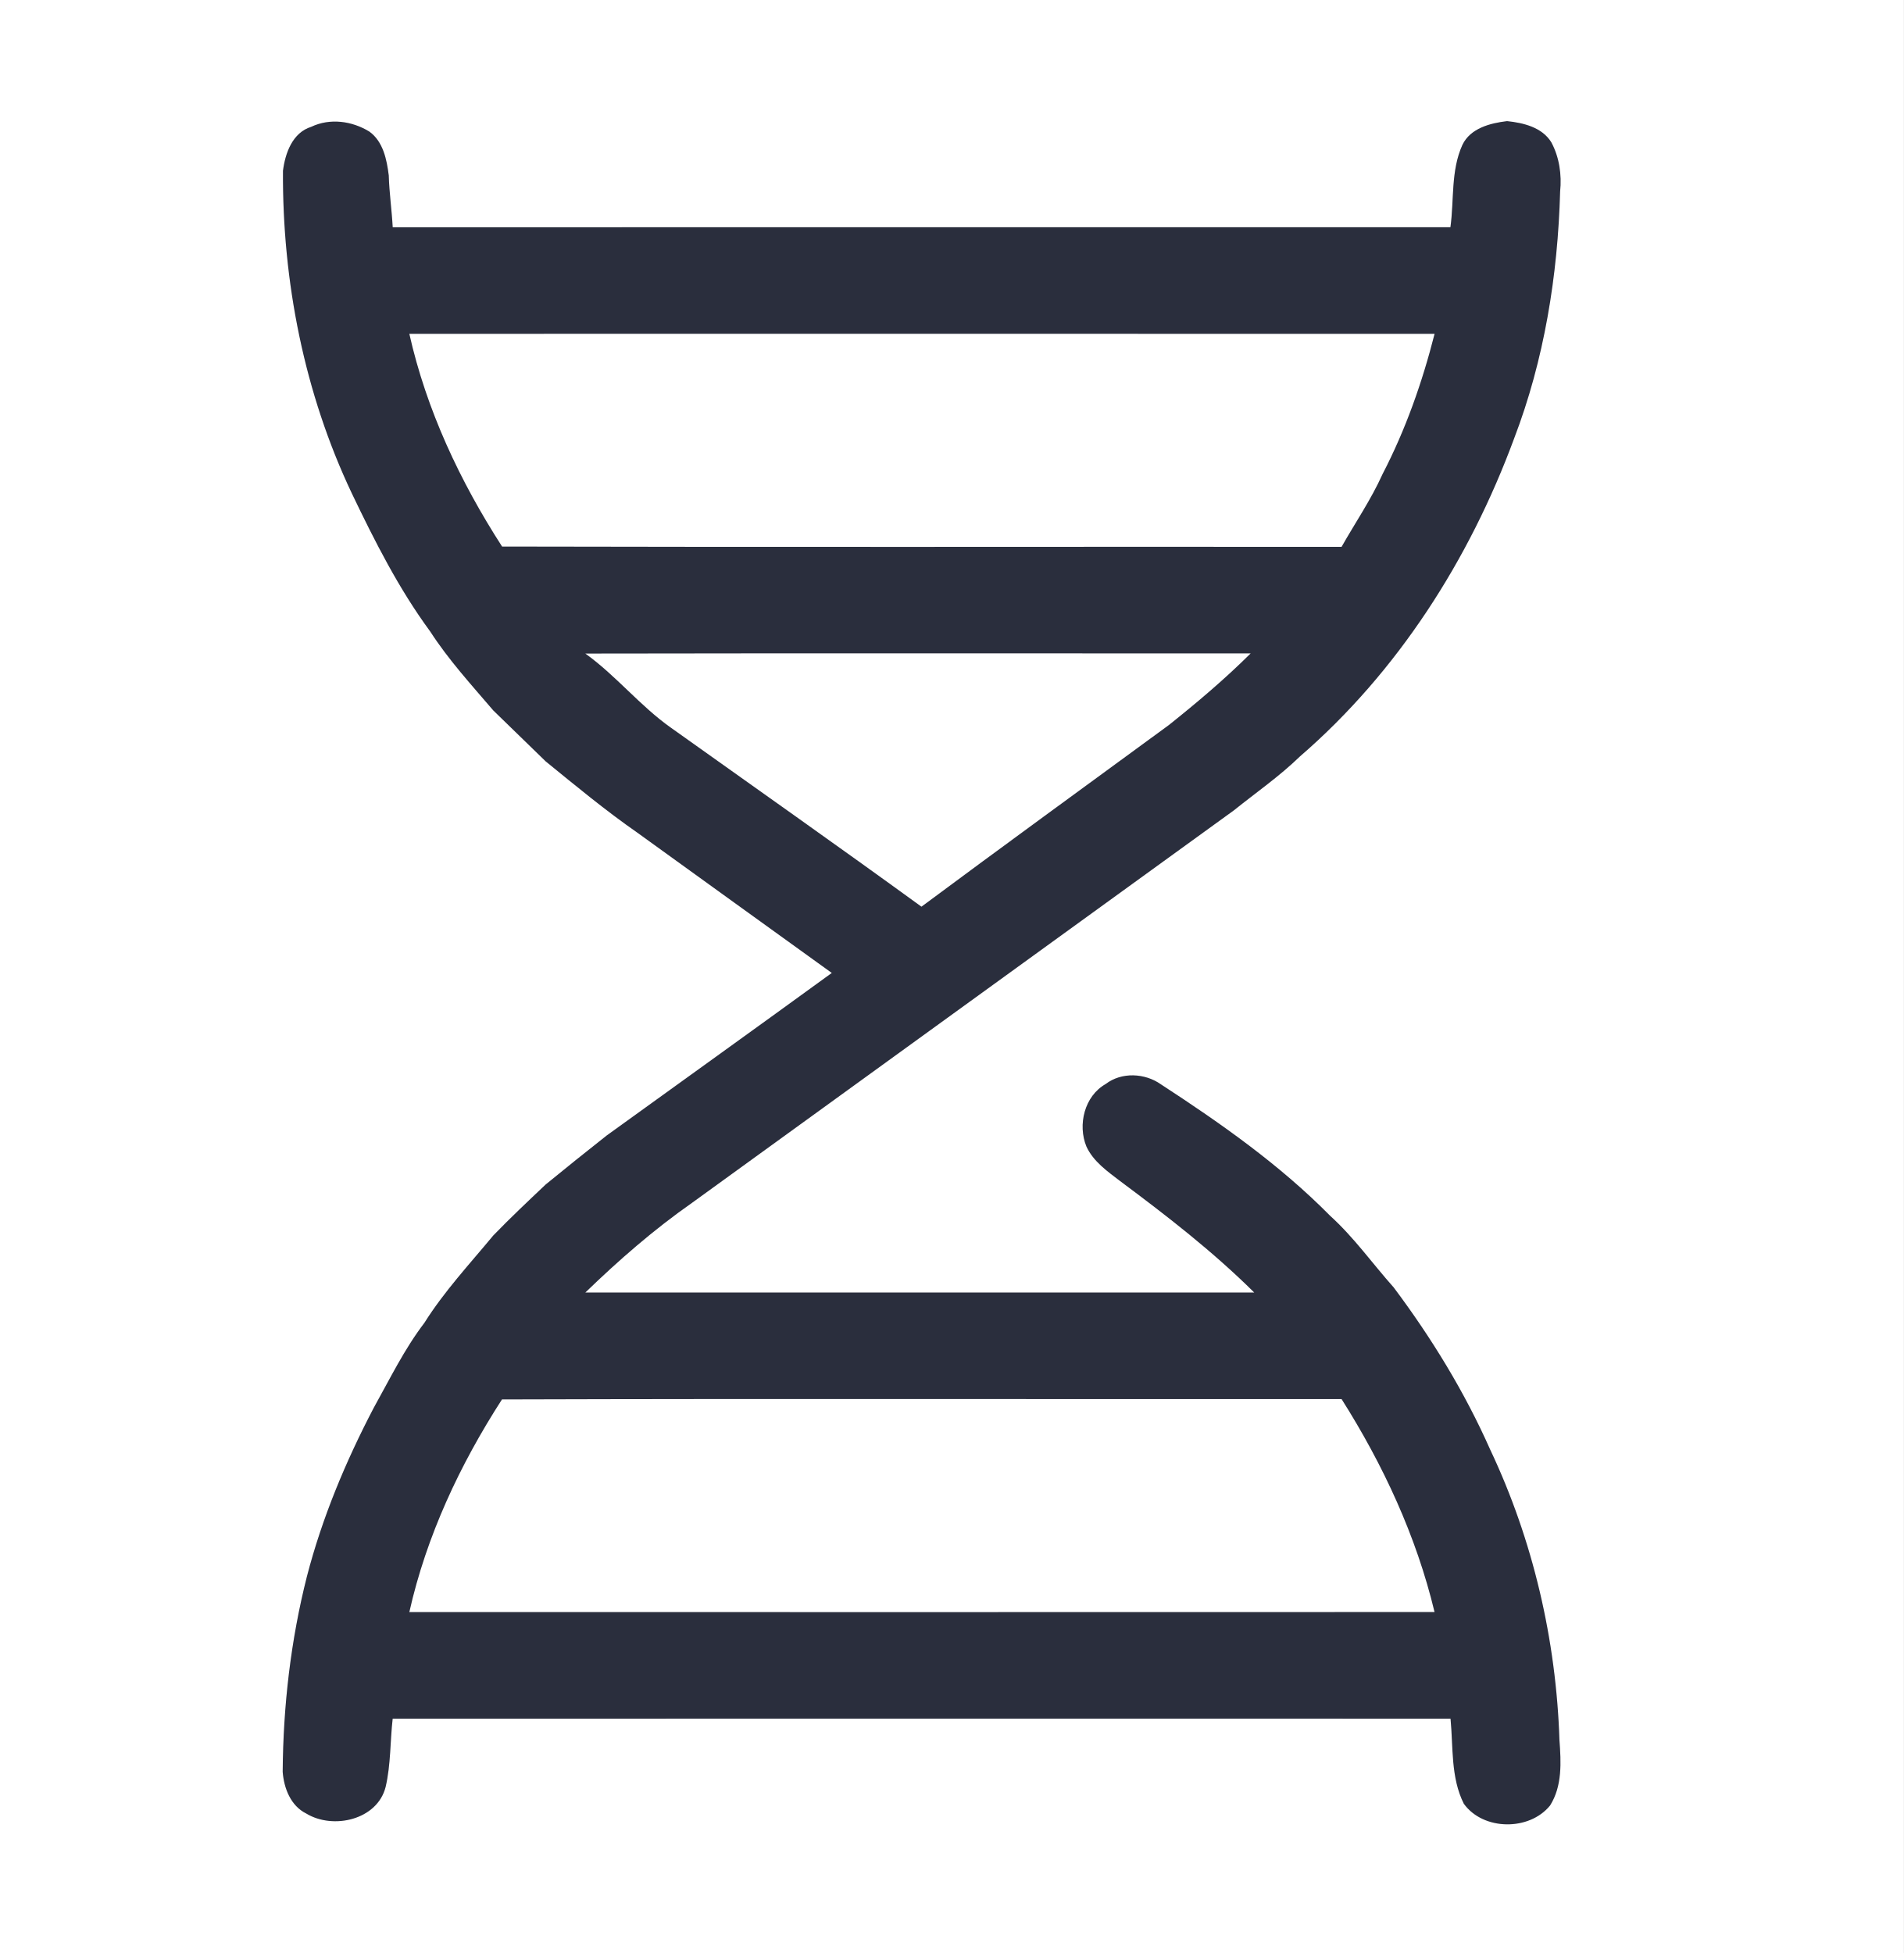
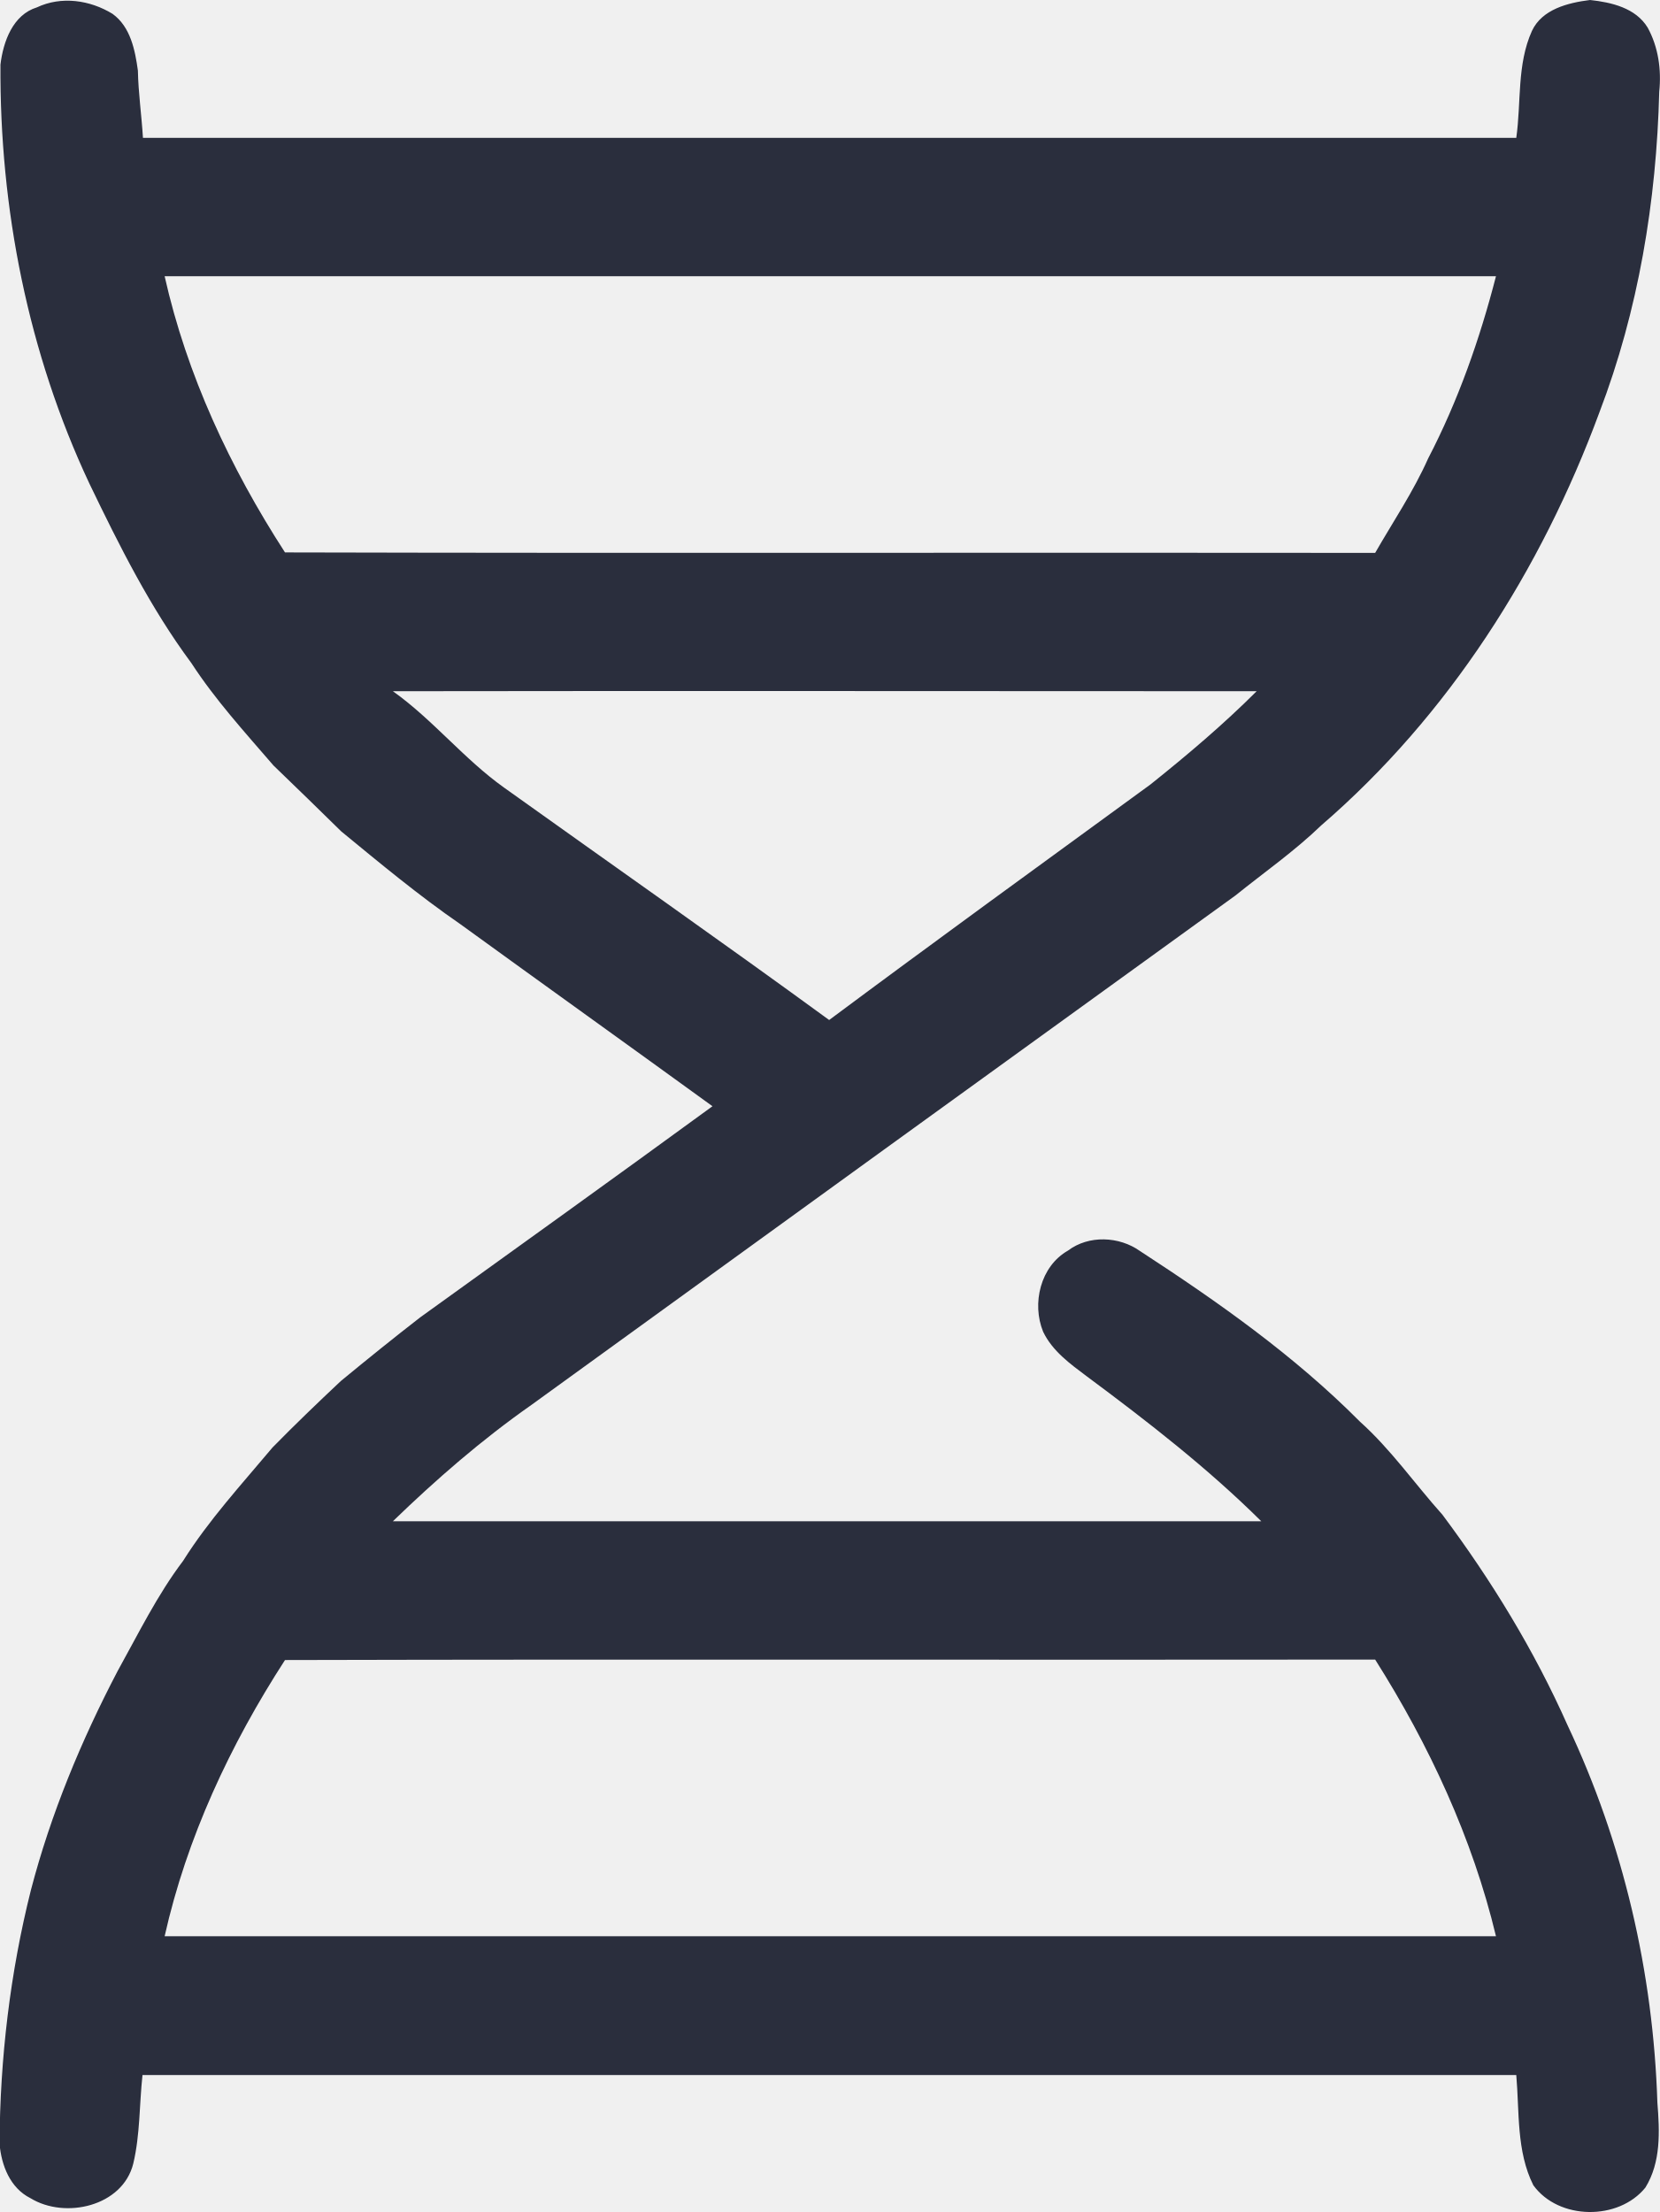
- <svg xmlns="http://www.w3.org/2000/svg" width="536pt" height="550pt" viewBox="0 0 536 550" version="1.1">
-   <g id="#ffffffff">
-     <path fill="#ffffff" opacity="1.00" d=" M 0.00 0.00 L 536.00 0.00 L 536.00 550.00 L 0.00 550.00 L 0.00 0.00 M 87.63 35.72 C 82.35 37.36 80.31 43.14 79.68 48.11 C 79.50 79.30 85.68 110.71 99.08 138.96 C 105.52 152.41 112.29 165.81 121.15 177.85 C 126.31 185.84 132.75 192.87 138.91 200.08 C 143.83 204.84 148.73 209.63 153.65 214.41 C 162.11 221.30 170.52 228.27 179.49 234.51 C 197.71 247.70 215.98 260.83 234.22 274.00 C 213.15 289.32 191.98 304.51 170.86 319.76 C 165.08 324.32 159.34 328.92 153.65 333.58 C 148.67 338.30 143.66 343.01 138.89 347.95 C 132.22 356.00 125.07 363.68 119.49 372.56 C 113.84 379.96 109.78 388.34 105.26 396.43 C 97.35 411.55 90.72 427.39 86.43 443.93 C 81.87 461.90 79.74 480.44 79.60 498.97 C 79.95 503.59 81.85 508.56 86.25 510.73 C 93.82 515.32 106.26 512.51 108.59 503.22 C 110.06 496.94 109.84 490.41 110.57 484.02 C 209.86 483.98 309.16 484.00 408.45 484.01 C 409.22 492.01 408.48 500.58 412.19 507.96 C 417.66 515.56 430.63 515.67 436.47 508.47 C 439.94 502.99 439.58 496.26 439.12 490.07 C 438.20 461.83 431.69 433.76 419.60 408.20 C 412.40 391.97 403.08 376.76 392.45 362.57 C 386.47 355.86 381.25 348.46 374.57 342.41 C 360.38 328.03 343.77 316.36 326.90 305.37 C 322.38 302.17 315.81 301.85 311.33 305.29 C 305.37 308.67 303.40 316.77 305.93 322.90 C 307.88 327.11 311.83 329.87 315.41 332.61 C 328.54 342.39 341.53 352.44 353.17 363.99 C 290.39 364.00 227.61 364.00 164.83 363.99 C 174.21 354.90 184.10 346.28 194.81 338.78 C 245.68 301.92 296.57 265.09 347.43 228.22 C 353.66 223.21 360.28 218.63 366.03 213.04 C 393.60 189.21 413.77 157.57 426.34 123.52 C 434.83 101.36 438.66 77.60 439.31 53.93 C 439.79 49.20 439.09 44.28 436.82 40.06 C 434.22 35.84 428.96 34.59 424.36 34.11 C 419.62 34.68 414.04 36.10 411.79 40.81 C 408.50 48.06 409.48 56.27 408.42 63.99 C 309.14 64.01 209.86 64.00 110.58 64.00 C 110.32 59.12 109.61 54.29 109.47 49.40 C 108.91 44.94 107.90 39.87 104.01 37.06 C 99.13 34.07 92.92 33.19 87.63 35.72 Z" />
-     <path fill="#ffffff" opacity="1.00" d=" M 115.26 94.01 C 211.49 94.00 307.72 93.98 403.96 94.02 C 400.49 107.66 395.80 121.02 389.30 133.53 C 386.08 140.69 381.63 147.18 377.77 154.00 C 298.97 153.94 220.18 154.11 141.38 153.92 C 129.51 135.53 120.08 115.43 115.26 94.01 Z" />
-     <path fill="#ffffff" opacity="1.00" d=" M 164.81 184.05 C 227.26 183.94 289.72 184.02 352.17 184.01 C 344.93 191.21 337.12 197.82 329.13 204.19 C 305.90 221.22 282.59 238.15 259.47 255.34 C 236.10 238.36 212.48 221.73 188.95 204.96 C 180.21 198.79 173.48 190.27 164.81 184.05 Z" />
-     <path fill="#ffffff" opacity="1.00" d=" M 141.35 394.10 C 220.16 393.86 298.97 394.07 377.77 394.00 C 389.48 412.51 398.83 432.63 403.95 453.98 C 307.72 454.02 211.49 454.00 115.26 453.99 C 120.07 432.58 129.49 412.48 141.35 394.10 Z" />
-   </g>
-   <g id="#2a2e3dff">
-     <path fill="#2a2e3d" opacity="1.00" d=" M 87.63 35.72 C 92.92 33.19 99.13 34.07 104.01 37.06 C 107.90 39.87 108.91 44.94 109.47 49.40 C 109.61 54.29 110.32 59.12 110.58 64.00 C 209.86 64.00 309.14 64.01 408.42 63.99 C 409.48 56.27 408.50 48.06 411.79 40.81 C 414.04 36.10 419.62 34.68 424.36 34.11 C 428.96 34.59 434.22 35.84 436.82 40.06 C 439.09 44.28 439.79 49.20 439.31 53.93 C 438.66 77.60 434.83 101.36 426.34 123.52 C 413.77 157.57 393.60 189.21 366.03 213.04 C 360.28 218.63 353.66 223.21 347.43 228.22 C 296.57 265.09 245.68 301.92 194.81 338.78 C 184.10 346.28 174.21 354.90 164.83 363.99 C 227.61 364.00 290.39 364.00 353.17 363.99 C 341.53 352.44 328.54 342.39 315.41 332.61 C 311.83 329.87 307.88 327.11 305.93 322.90 C 303.40 316.77 305.37 308.67 311.33 305.29 C 315.81 301.85 322.38 302.17 326.90 305.37 C 343.77 316.36 360.38 328.03 374.57 342.41 C 381.25 348.46 386.47 355.86 392.45 362.57 C 403.08 376.76 412.40 391.97 419.60 408.20 C 431.69 433.76 438.20 461.83 439.12 490.07 C 439.58 496.26 439.94 502.99 436.47 508.47 C 430.63 515.67 417.66 515.56 412.19 507.96 C 408.48 500.58 409.22 492.01 408.45 484.01 C 309.16 484.00 209.86 483.98 110.57 484.02 C 109.84 490.41 110.06 496.94 108.59 503.22 C 106.26 512.51 93.82 515.32 86.25 510.73 C 81.85 508.56 79.95 503.59 79.60 498.97 C 79.74 480.44 81.87 461.90 86.43 443.93 C 90.72 427.39 97.35 411.55 105.26 396.43 C 109.78 388.34 113.84 379.96 119.49 372.56 C 125.07 363.68 132.22 356.00 138.89 347.95 C 143.66 343.01 148.67 338.30 153.65 333.58 C 159.34 328.92 165.08 324.32 170.86 319.76 C 191.98 304.51 213.15 289.32 234.22 274.00 C 215.98 260.83 197.71 247.70 179.49 234.51 C 170.52 228.27 162.11 221.30 153.65 214.41 C 148.73 209.63 143.83 204.84 138.91 200.08 C 132.75 192.87 126.31 185.84 121.15 177.85 C 112.29 165.81 105.52 152.41 99.08 138.96 C 85.68 110.71 79.50 79.30 79.68 48.11 C 80.31 43.14 82.35 37.36 87.63 35.72 M 115.26 94.01 C 120.08 115.43 129.51 135.53 141.38 153.92 C 220.18 154.11 298.97 153.94 377.77 154.00 C 381.63 147.18 386.08 140.69 389.30 133.53 C 395.80 121.02 400.49 107.66 403.96 94.02 C 307.72 93.98 211.49 94.00 115.26 94.01 M 164.81 184.05 C 173.48 190.27 180.21 198.79 188.95 204.96 C 212.48 221.73 236.10 238.36 259.47 255.34 C 282.59 238.15 305.90 221.22 329.13 204.19 C 337.12 197.82 344.93 191.21 352.17 184.01 C 289.72 184.02 227.26 183.94 164.81 184.05 M 141.35 394.10 C 129.49 412.48 120.07 432.58 115.26 453.99 C 211.49 454.00 307.72 454.02 403.95 453.98 C 398.83 432.63 389.48 412.51 377.77 394.00 C 298.97 394.07 220.16 393.86 141.35 394.10 Z" />
+ <svg xmlns="http://www.w3.org/2000/svg" version="1.1" id="Layer_1" x="0px" y="0px" viewBox="0 0 359.9 479.7" style="enable-background:new 0 0 359.9 479.7;" xml:space="preserve">
+   <style type="text/css">
+ 	.st0{fill:#2A2E3D;}
+ </style>
+   <g id="_x23_2a2e3dff">
+     <path class="st0" d="M8,1.6C13.3-0.9,19.5,0,24.4,3c3.9,2.8,4.9,7.9,5.5,12.3C30,20.2,30.7,25,31,29.9c99.3,0,198.6,0,297.8,0   c1.1-7.7,0.1-15.9,3.4-23.2C334.4,2,340,0.6,344.8,0c4.6,0.5,9.9,1.7,12.5,6c2.3,4.2,3,9.1,2.5,13.9c-0.6,23.7-4.5,47.4-13,69.6   c-12.6,34.1-32.7,65.7-60.3,89.5c-5.8,5.6-12.4,10.2-18.6,15.2C217,231,166.1,267.8,115.2,304.7c-10.7,7.5-20.6,16.1-30,25.2   c62.8,0,125.6,0,188.3,0c-11.6-11.5-24.6-21.6-37.8-31.4c-3.6-2.7-7.5-5.5-9.5-9.7c-2.5-6.1-0.6-14.2,5.4-17.6   c4.5-3.4,11.1-3.1,15.6,0.1c16.9,11,33.5,22.7,47.7,37c6.7,6,11.9,13.5,17.9,20.2c10.6,14.2,19.9,29.4,27.1,45.6   c12.1,25.6,18.6,53.6,19.5,81.9c0.5,6.2,0.8,12.9-2.6,18.4c-5.8,7.2-18.8,7.1-24.3-0.5c-3.7-7.4-3-15.9-3.7-23.9   c-99.3,0-198.6,0-297.9,0c-0.7,6.4-0.5,12.9-2,19.2c-2.3,9.3-14.8,12.1-22.3,7.5c-4.4-2.2-6.3-7.1-6.7-11.8   c0.1-18.5,2.3-37.1,6.8-55c4.3-16.5,10.9-32.4,18.8-47.5c4.5-8.1,8.6-16.5,14.2-23.9c5.6-8.9,12.7-16.6,19.4-24.6   c4.8-4.9,9.8-9.7,14.8-14.4c5.7-4.7,11.4-9.3,17.2-13.8c21.1-15.2,42.3-30.4,63.4-45.8c-18.2-13.2-36.5-26.3-54.7-39.5   c-9-6.2-17.4-13.2-25.8-20.1c-4.9-4.8-9.8-9.6-14.7-14.3c-6.2-7.2-12.6-14.2-17.8-22.2c-8.9-12-15.6-25.4-22.1-38.9   C6.1,76.6-0.1,45.2,0.1,14C0.7,9,2.8,3.2,8,1.6 M35.7,59.9c4.8,21.4,14.2,41.5,26.1,59.9c78.8,0.2,157.6,0,236.4,0.1   c3.9-6.8,8.3-13.3,11.5-20.5c6.5-12.5,11.2-25.9,14.7-39.5C228.1,59.9,131.9,59.9,35.7,59.9 M85.2,149.9   c8.7,6.2,15.4,14.7,24.1,20.9c23.5,16.8,47.2,33.4,70.5,50.4c23.1-17.2,46.4-34.1,69.7-51.1c8-6.4,15.8-13,23-20.2   C210.1,149.9,147.7,149.8,85.2,149.9 M61.8,360c-11.9,18.4-21.3,38.5-26.1,59.9c96.2,0,192.5,0,288.7,0   c-5.1-21.3-14.5-41.5-26.2-60C219.4,360,140.6,359.8,61.8,360z" />
  </g>
</svg>
